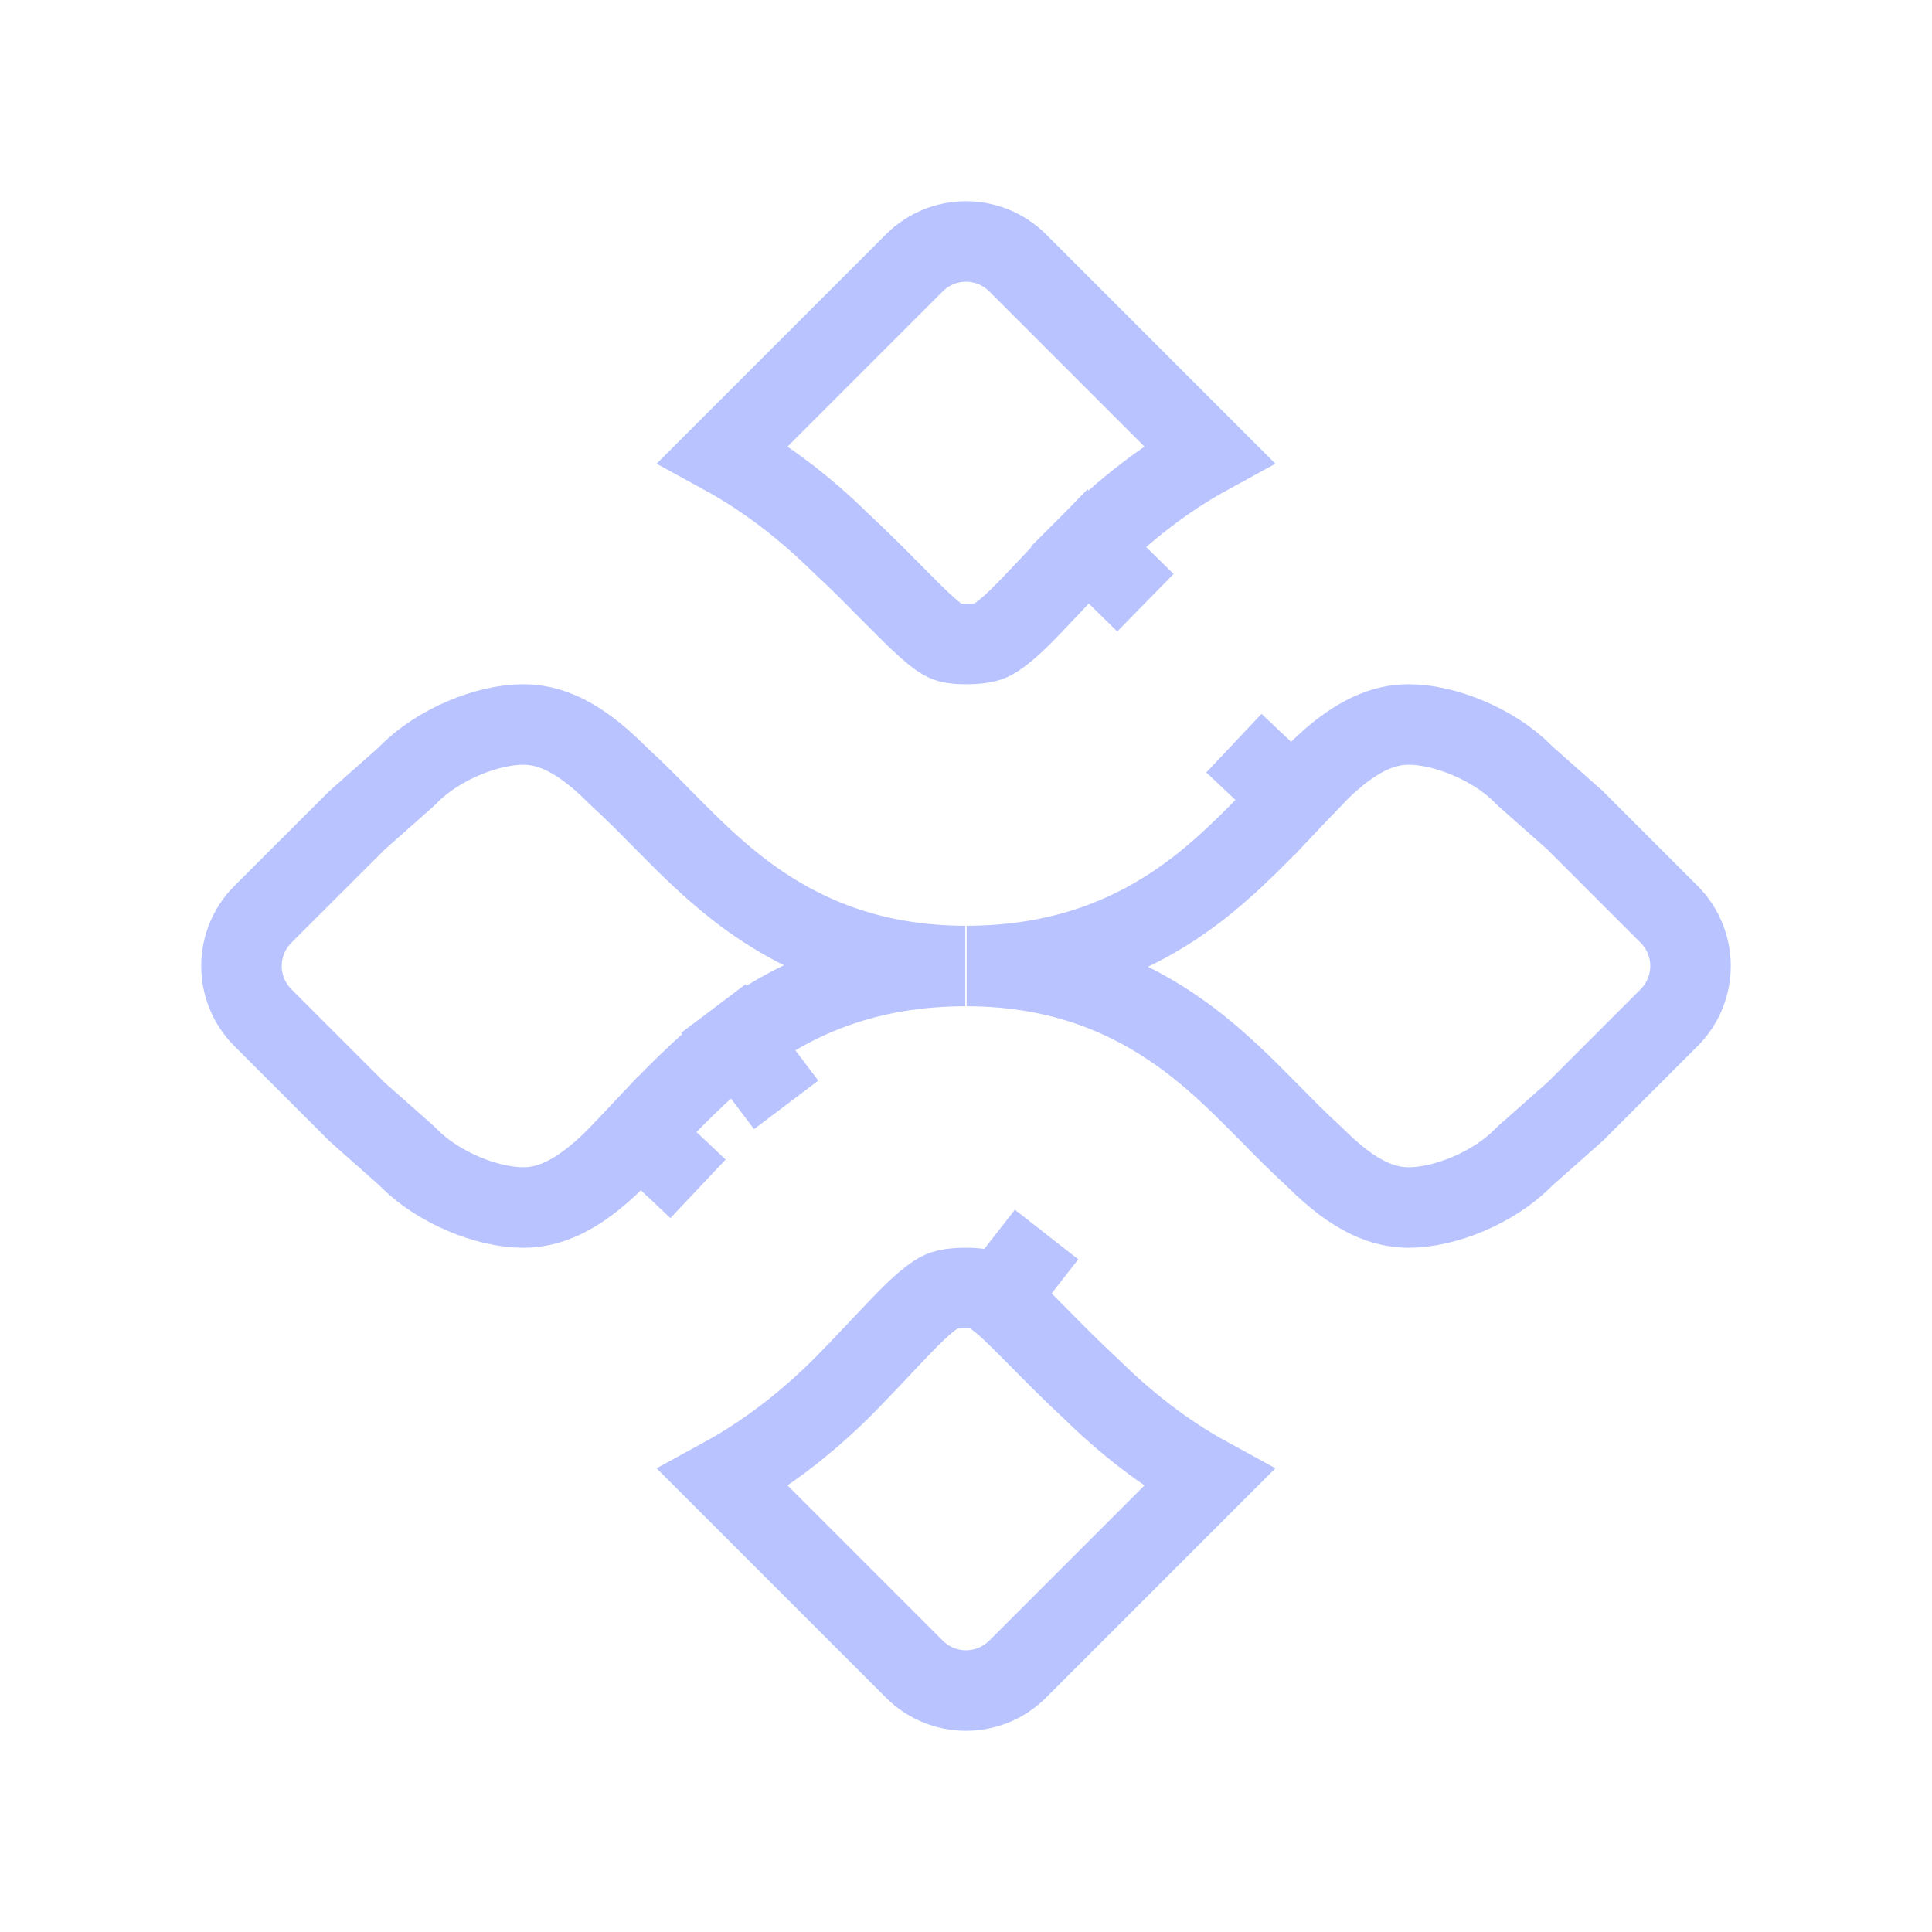
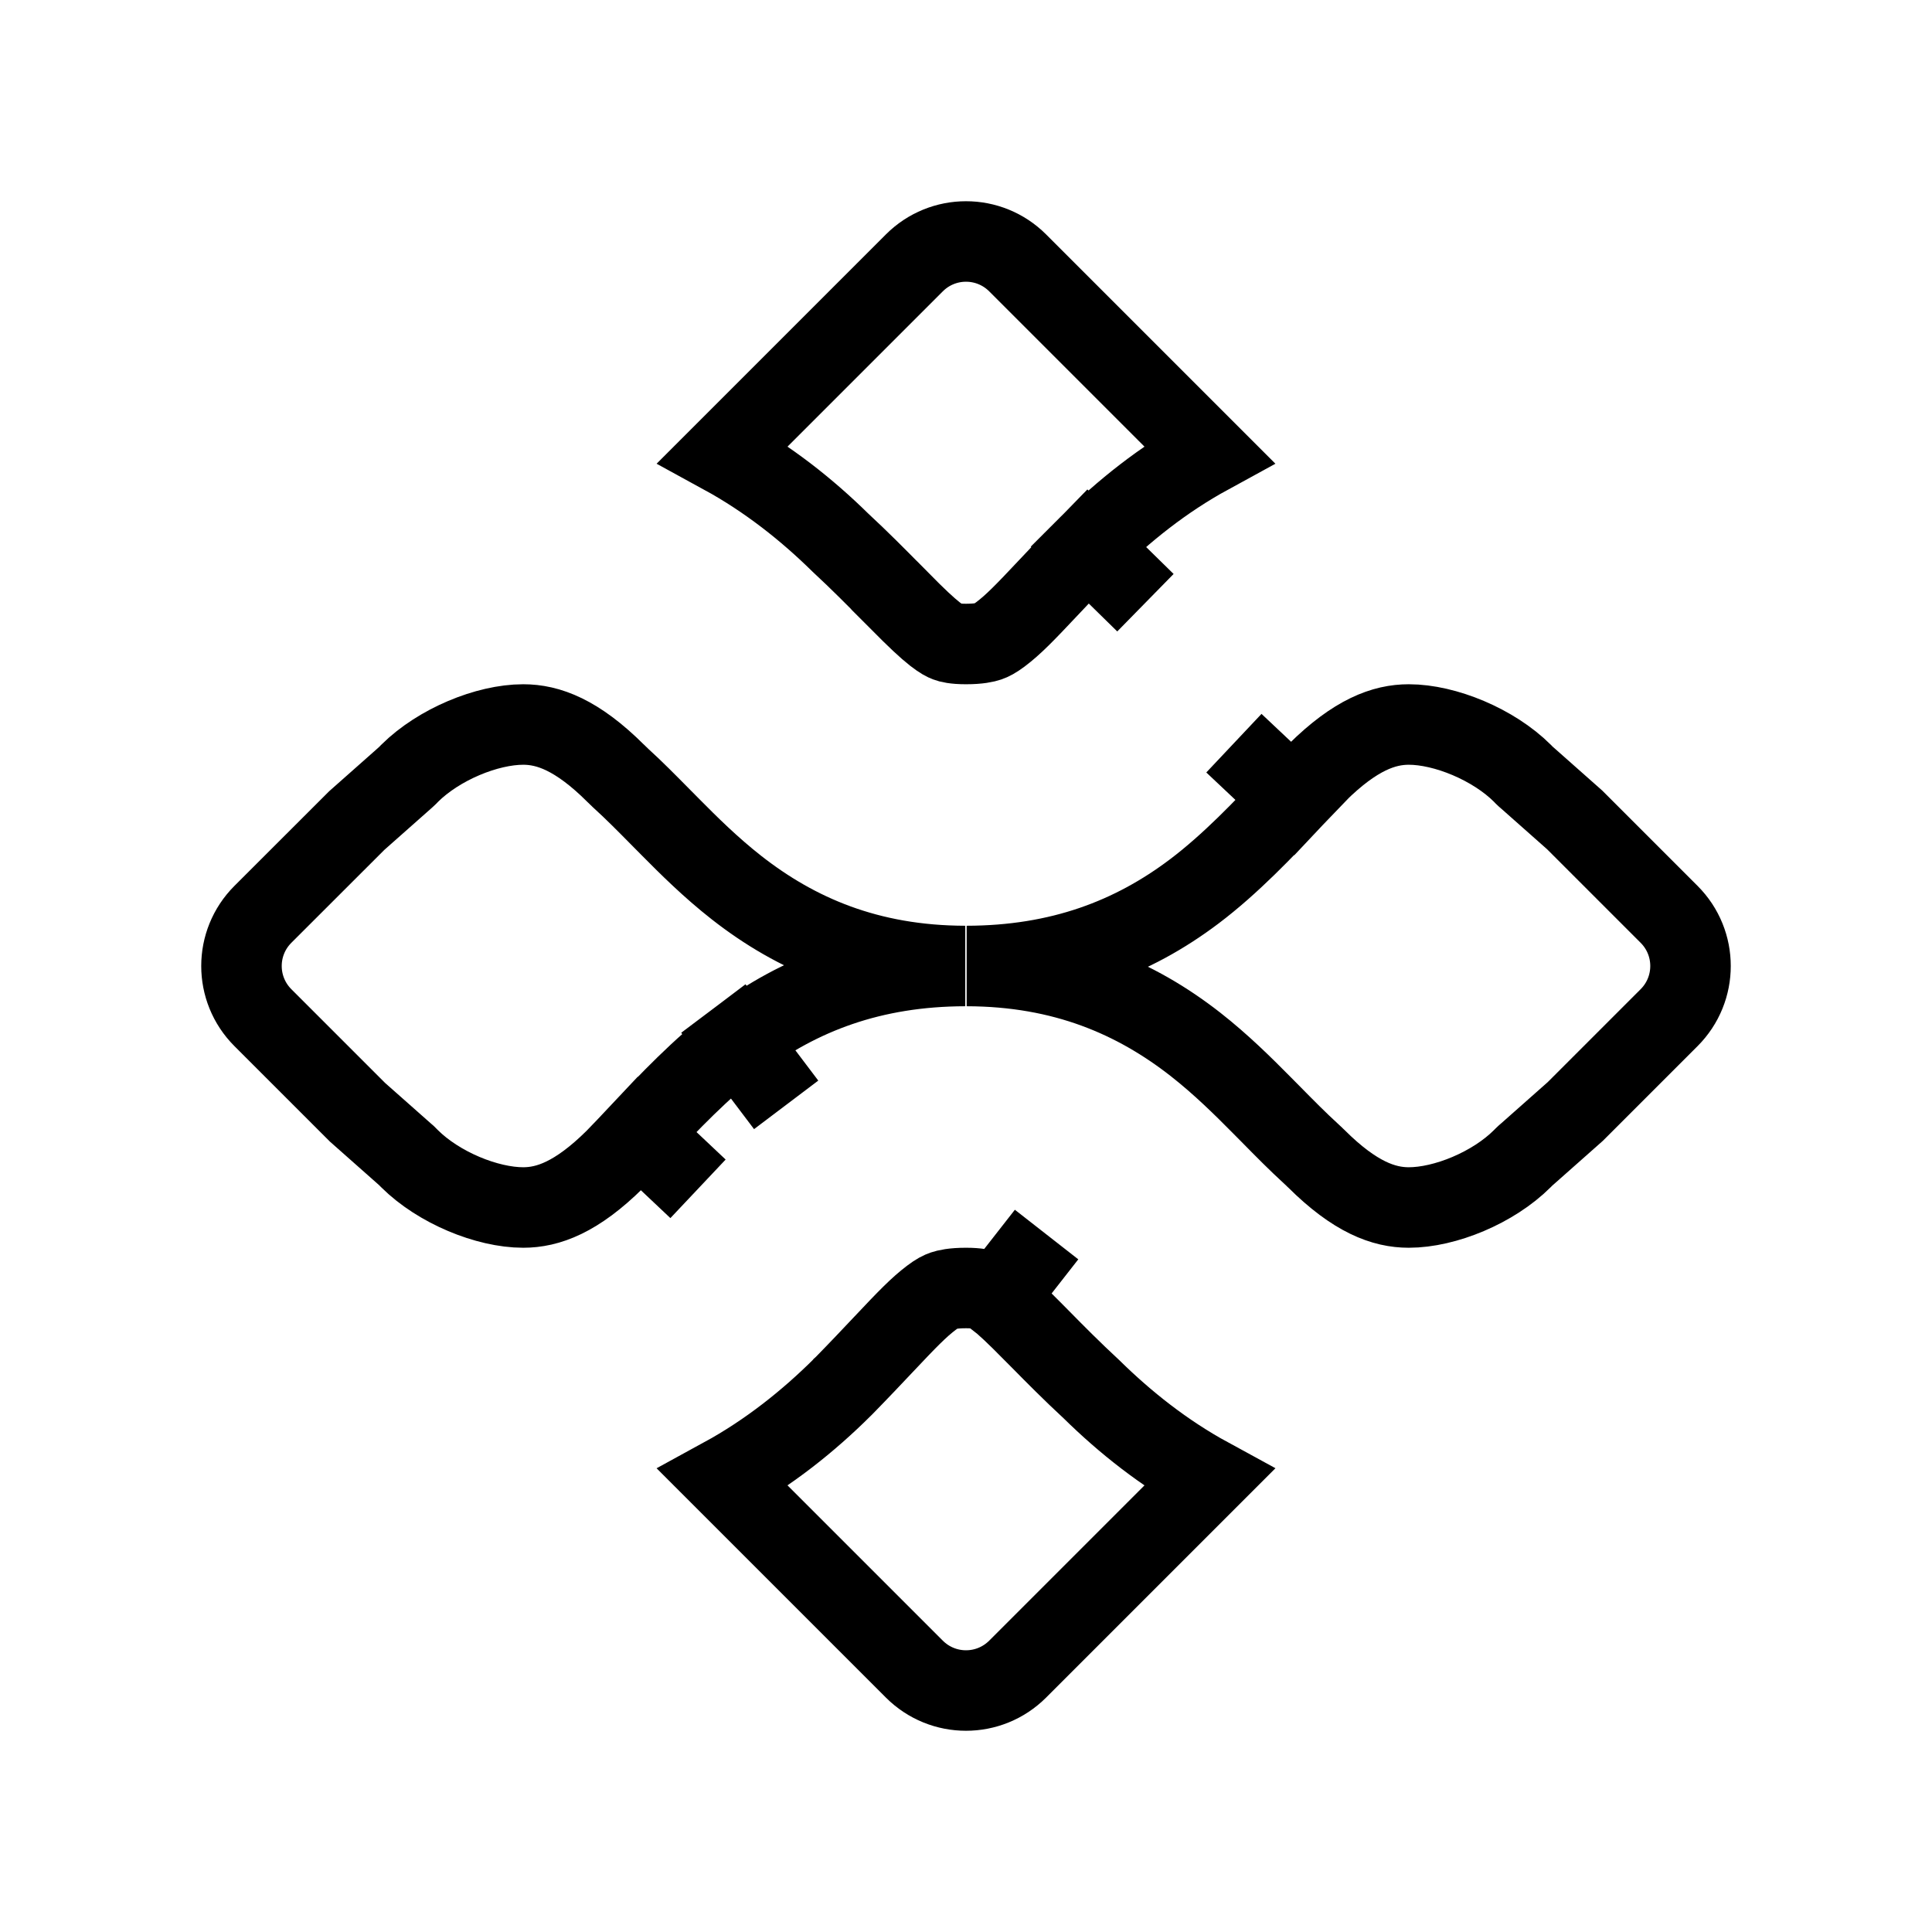
<svg xmlns="http://www.w3.org/2000/svg" width="24" height="24" viewBox="0 0 24 24" fill="none">
-   <path d="M5.067 14.373L5.047 14.353L5.025 14.334L4.441 13.817L3.266 12.642C2.911 12.287 2.911 11.713 3.266 11.358L4.432 10.193L5.026 9.667L5.048 9.647L5.069 9.627L5.089 9.606C5.089 9.606 5.089 9.606 5.089 9.606C5.451 9.247 6.05 9 6.5 9C6.809 9 7.167 9.127 7.648 9.606C7.648 9.606 7.648 9.606 7.648 9.606L7.663 9.62L7.677 9.634L7.692 9.648L7.706 9.662C7.706 9.662 7.706 9.662 7.706 9.662C7.882 9.822 8.036 9.979 8.219 10.164L8.219 10.164L8.334 10.28L8.335 10.281C8.55 10.498 8.828 10.775 9.15 11.027C9.886 11.603 10.784 11.998 11.99 12C10.83 12.002 9.928 12.35 9.163 12.927L9.766 13.725L9.163 12.927C8.712 13.267 8.291 13.713 7.969 14.055L7.944 14.082L8.671 14.768L7.944 14.082C7.833 14.2 7.733 14.306 7.639 14.402C7.161 14.875 6.806 15 6.5 15C6.05 15 5.449 14.753 5.088 14.394L5.088 14.394L5.067 14.373ZM16.056 9.918L15.328 9.232L16.056 9.918C16.167 9.8 16.267 9.694 16.361 9.598C16.839 9.125 17.194 9 17.5 9C17.95 9 18.551 9.247 18.912 9.606L18.932 9.627L18.953 9.647L18.975 9.666L19.561 10.185L20.734 11.358C21.089 11.713 21.089 12.287 20.734 12.642L19.569 13.807L18.974 14.334L18.952 14.353L18.931 14.373L18.91 14.394C18.549 14.754 17.95 15 17.5 15C17.191 15 16.833 14.873 16.352 14.394C16.352 14.394 16.352 14.394 16.352 14.394L16.337 14.38L16.323 14.366L16.308 14.352L16.294 14.339C16.294 14.339 16.294 14.339 16.294 14.339C16.118 14.178 15.963 14.021 15.781 13.836L15.781 13.836L15.666 13.72L15.665 13.719C15.45 13.502 15.172 13.225 14.85 12.973C14.114 12.398 13.216 12.002 12.009 12C13.169 11.998 14.072 11.65 14.836 11.073C15.287 10.733 15.709 10.287 16.03 9.945L16.056 9.918ZM13.515 6.787L14.229 7.487L13.515 6.787C13.321 6.985 13.16 7.155 13.026 7.298L13.024 7.3C12.726 7.617 12.587 7.76 12.428 7.88C12.354 7.935 12.313 7.955 12.278 7.967C12.239 7.98 12.16 8 12 8C11.857 8 11.794 7.982 11.768 7.972C11.741 7.962 11.7 7.943 11.615 7.877C11.511 7.795 11.387 7.679 11.177 7.466C11.176 7.466 11.176 7.466 11.176 7.465L11.075 7.364L11.075 7.363L11.07 7.358C10.898 7.184 10.682 6.965 10.439 6.74C10.025 6.333 9.54 5.947 8.982 5.642L11.358 3.266C11.713 2.911 12.287 2.911 12.642 3.266L15.018 5.642C14.447 5.954 13.953 6.351 13.533 6.769L13.533 6.769L13.524 6.778L13.515 6.787ZM10.467 17.231L10.471 17.226L10.48 17.218L10.48 17.218L10.485 17.213C10.679 17.015 10.839 16.845 10.974 16.702L10.976 16.7C11.274 16.384 11.413 16.24 11.572 16.12C11.645 16.065 11.687 16.045 11.722 16.033C11.761 16.02 11.839 16 12 16C12.143 16 12.206 16.018 12.232 16.028C12.259 16.038 12.3 16.057 12.385 16.124L13.001 15.336L12.385 16.124C12.489 16.205 12.612 16.321 12.823 16.534C12.824 16.534 12.824 16.535 12.824 16.535L12.925 16.637L12.925 16.637L12.93 16.642C13.101 16.816 13.318 17.035 13.561 17.26C13.975 17.667 14.46 18.054 15.018 18.358L12.642 20.734C12.287 21.089 11.713 21.089 11.358 20.734L8.982 18.358C9.553 18.046 10.047 17.649 10.467 17.231Z" stroke="#B8C3FF" strokeWidth="2" />
+   <path d="M5.067 14.373L5.047 14.353L5.025 14.334L4.441 13.817L3.266 12.642C2.911 12.287 2.911 11.713 3.266 11.358L4.432 10.193L5.026 9.667L5.048 9.647L5.069 9.627L5.089 9.606C5.089 9.606 5.089 9.606 5.089 9.606C5.451 9.247 6.05 9 6.5 9C6.809 9 7.167 9.127 7.648 9.606C7.648 9.606 7.648 9.606 7.648 9.606L7.663 9.62L7.677 9.634L7.692 9.648L7.706 9.662C7.706 9.662 7.706 9.662 7.706 9.662C7.882 9.822 8.036 9.979 8.219 10.164L8.219 10.164L8.334 10.28L8.335 10.281C8.55 10.498 8.828 10.775 9.15 11.027C9.886 11.603 10.784 11.998 11.99 12C10.83 12.002 9.928 12.35 9.163 12.927L9.766 13.725L9.163 12.927C8.712 13.267 8.291 13.713 7.969 14.055L7.944 14.082L8.671 14.768L7.944 14.082C7.833 14.2 7.733 14.306 7.639 14.402C7.161 14.875 6.806 15 6.5 15C6.05 15 5.449 14.753 5.088 14.394L5.088 14.394L5.067 14.373ZM16.056 9.918L15.328 9.232L16.056 9.918C16.167 9.8 16.267 9.694 16.361 9.598C16.839 9.125 17.194 9 17.5 9C17.95 9 18.551 9.247 18.912 9.606L18.932 9.627L18.953 9.647L18.975 9.666L19.561 10.185L20.734 11.358C21.089 11.713 21.089 12.287 20.734 12.642L19.569 13.807L18.974 14.334L18.952 14.353L18.931 14.373L18.91 14.394C18.549 14.754 17.95 15 17.5 15C17.191 15 16.833 14.873 16.352 14.394C16.352 14.394 16.352 14.394 16.352 14.394L16.337 14.38L16.323 14.366L16.308 14.352L16.294 14.339C16.294 14.339 16.294 14.339 16.294 14.339C16.118 14.178 15.963 14.021 15.781 13.836L15.781 13.836L15.666 13.72L15.665 13.719C15.45 13.502 15.172 13.225 14.85 12.973C14.114 12.398 13.216 12.002 12.009 12C13.169 11.998 14.072 11.65 14.836 11.073C15.287 10.733 15.709 10.287 16.03 9.945L16.056 9.918ZM13.515 6.787L14.229 7.487L13.515 6.787C13.321 6.985 13.16 7.155 13.026 7.298L13.024 7.3C12.726 7.617 12.587 7.76 12.428 7.88C12.354 7.935 12.313 7.955 12.278 7.967C12.239 7.98 12.16 8 12 8C11.857 8 11.794 7.982 11.768 7.972C11.741 7.962 11.7 7.943 11.615 7.877C11.511 7.795 11.387 7.679 11.177 7.466C11.176 7.466 11.176 7.466 11.176 7.465L11.075 7.364L11.075 7.363L11.07 7.358C10.898 7.184 10.682 6.965 10.439 6.74C10.025 6.333 9.54 5.947 8.982 5.642L11.358 3.266C11.713 2.911 12.287 2.911 12.642 3.266L15.018 5.642C14.447 5.954 13.953 6.351 13.533 6.769L13.533 6.769L13.524 6.778L13.515 6.787ZM10.467 17.231L10.471 17.226L10.48 17.218L10.48 17.218L10.485 17.213C10.679 17.015 10.839 16.845 10.974 16.702L10.976 16.7C11.274 16.384 11.413 16.24 11.572 16.12C11.645 16.065 11.687 16.045 11.722 16.033C11.761 16.02 11.839 16 12 16C12.143 16 12.206 16.018 12.232 16.028C12.259 16.038 12.3 16.057 12.385 16.124L13.001 15.336L12.385 16.124C12.489 16.205 12.612 16.321 12.823 16.534C12.824 16.534 12.824 16.535 12.824 16.535L12.925 16.637L12.925 16.637L12.93 16.642C13.101 16.816 13.318 17.035 13.561 17.26C13.975 17.667 14.46 18.054 15.018 18.358L12.642 20.734C12.287 21.089 11.713 21.089 11.358 20.734L8.982 18.358C9.553 18.046 10.047 17.649 10.467 17.231Z" stroke="currentColor" strokeWidth="2" />
</svg>
